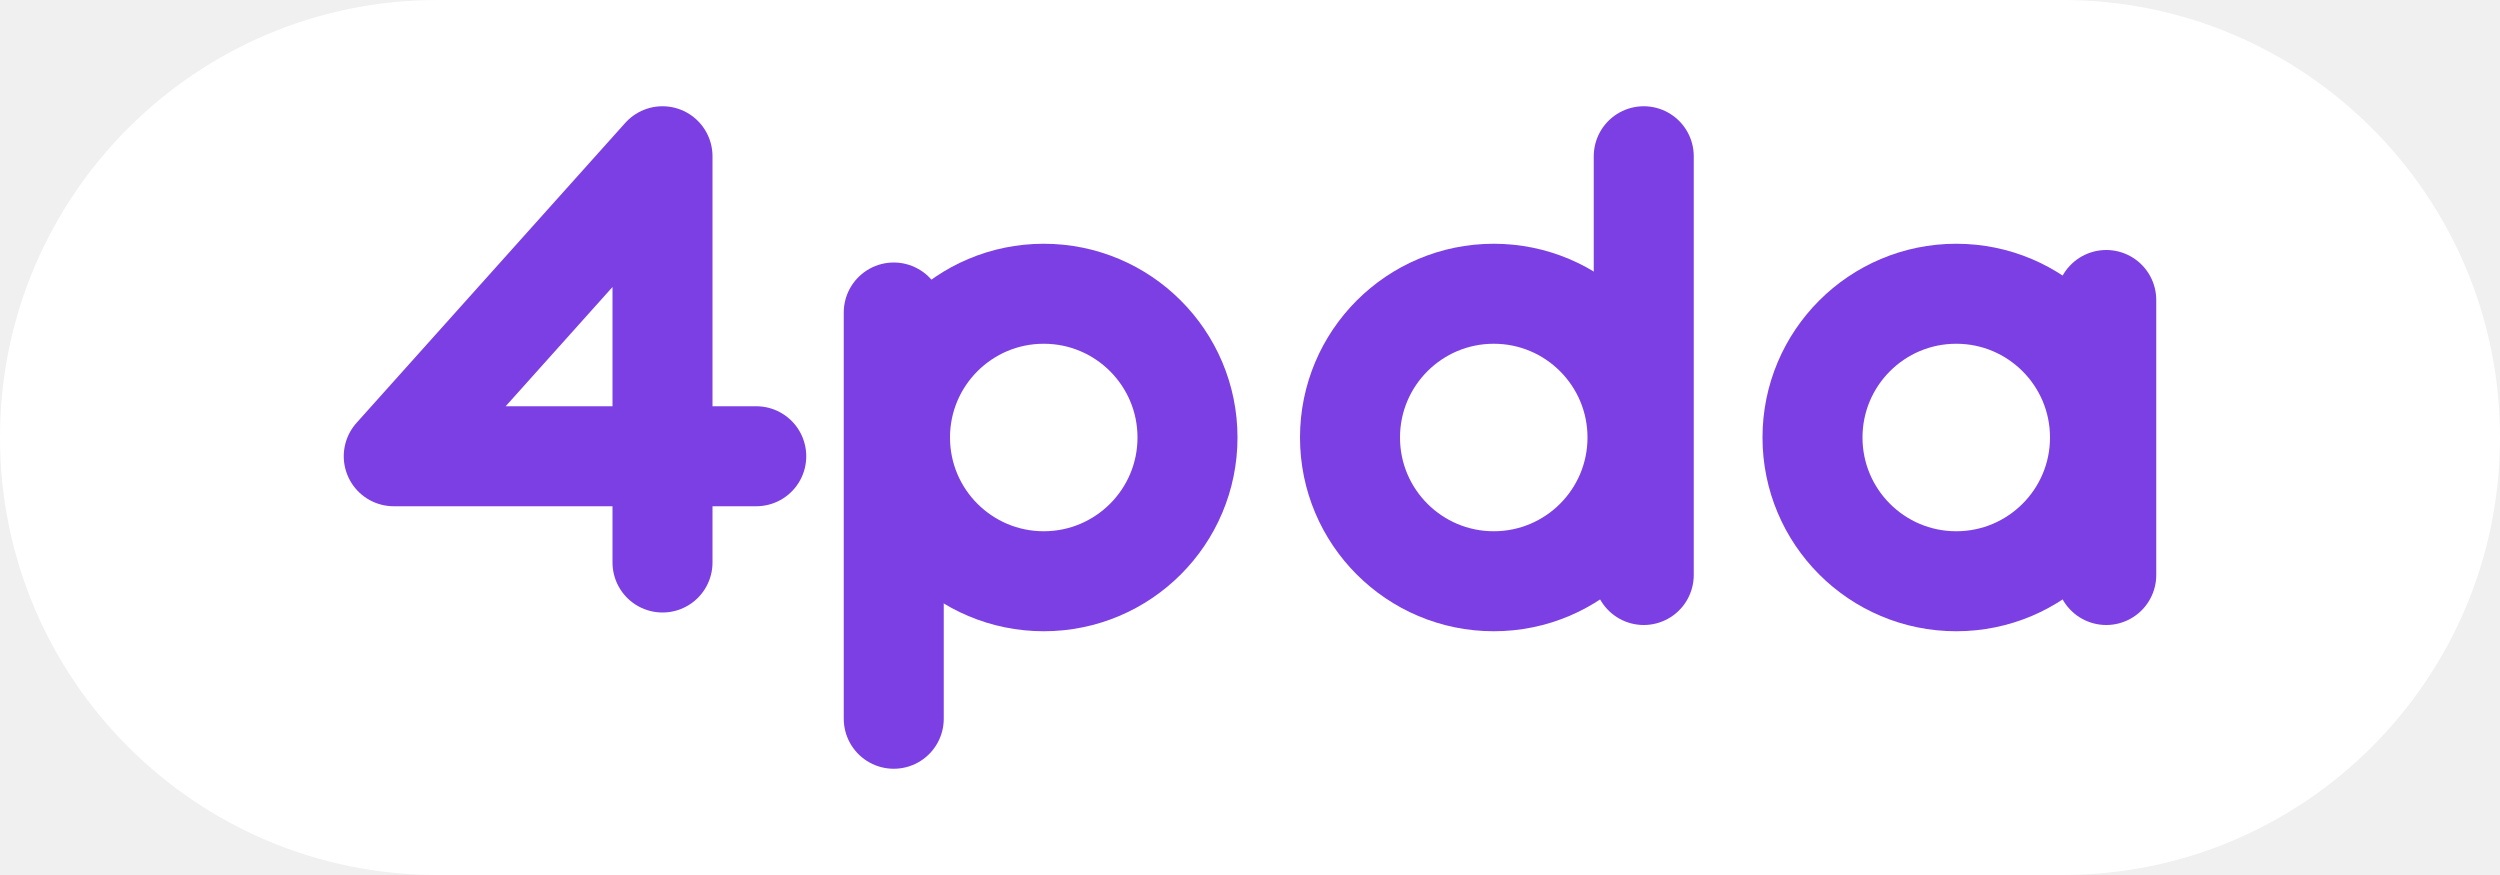
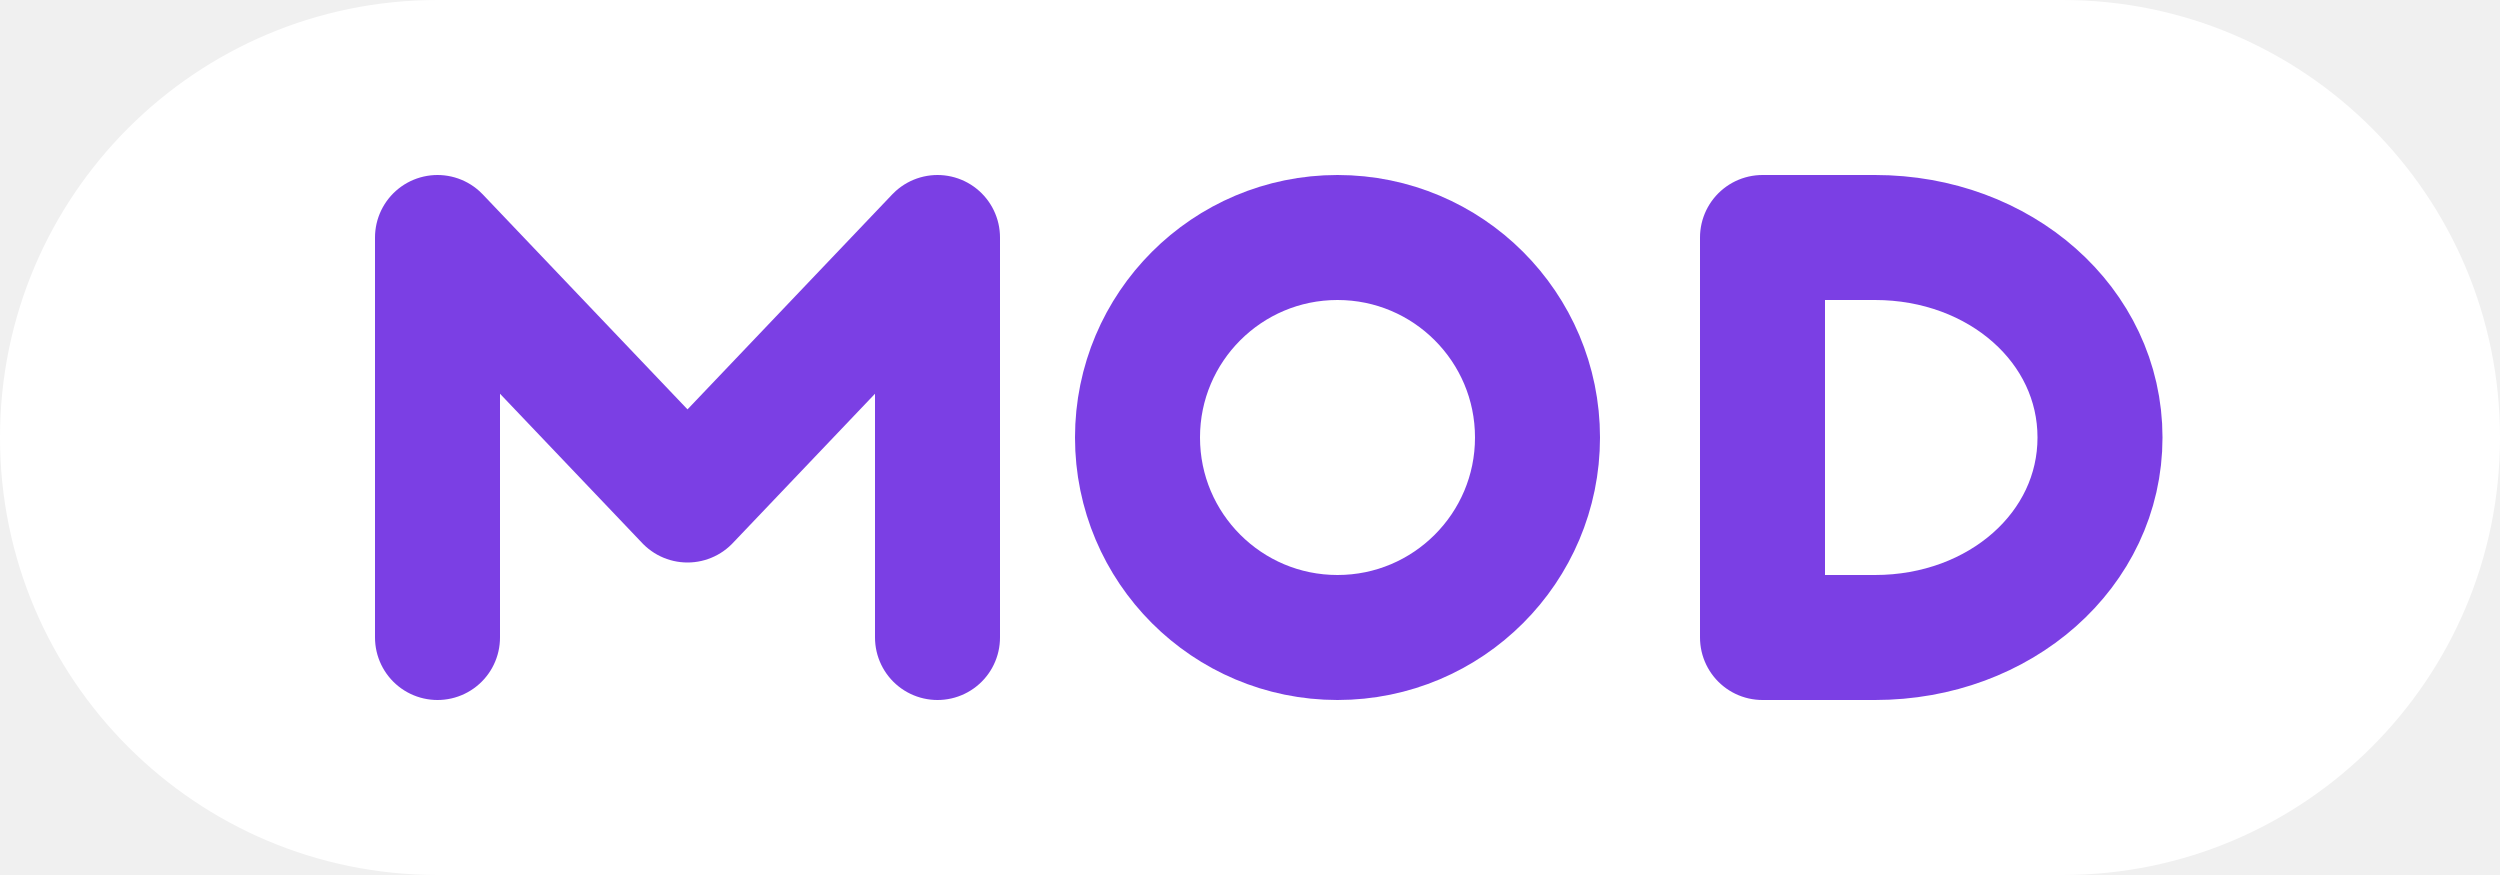
<svg xmlns="http://www.w3.org/2000/svg" width="400" height="140" viewBox="0 0 400 140" fill="none">
  <rect x="0" y="0" width="400" height="140" rx="70" fill="white" />
-   <g transform="translate(16 -5)" stroke="#7B3FE4" stroke-width="16" stroke-linecap="round" stroke-linejoin="round" fill="none">
-     <path d="M90 95V30L47 78H105" />
-     <path d="M127 120V55" />
-     <circle cx="151" cy="75" r="23" />
-     <circle cx="223" cy="75" r="23" />
-     <path d="M247 30V97" />
-     <circle cx="297" cy="75" r="23" />
-     <path d="M321 53V97" />
+   <g stroke="#7B3FE4" stroke-width="20" stroke-linecap="round" stroke-linejoin="round" fill="none">
+     <path d="M70 102V38L110 80L150 38V102" />
+     <rect x="182" y="38" width="64" height="64" rx="32" />
+     <path d="M282 38V102H300C320 102 336 88 336 70C336 52 320 38 300 38H282Z" />
  </g>
</svg>
